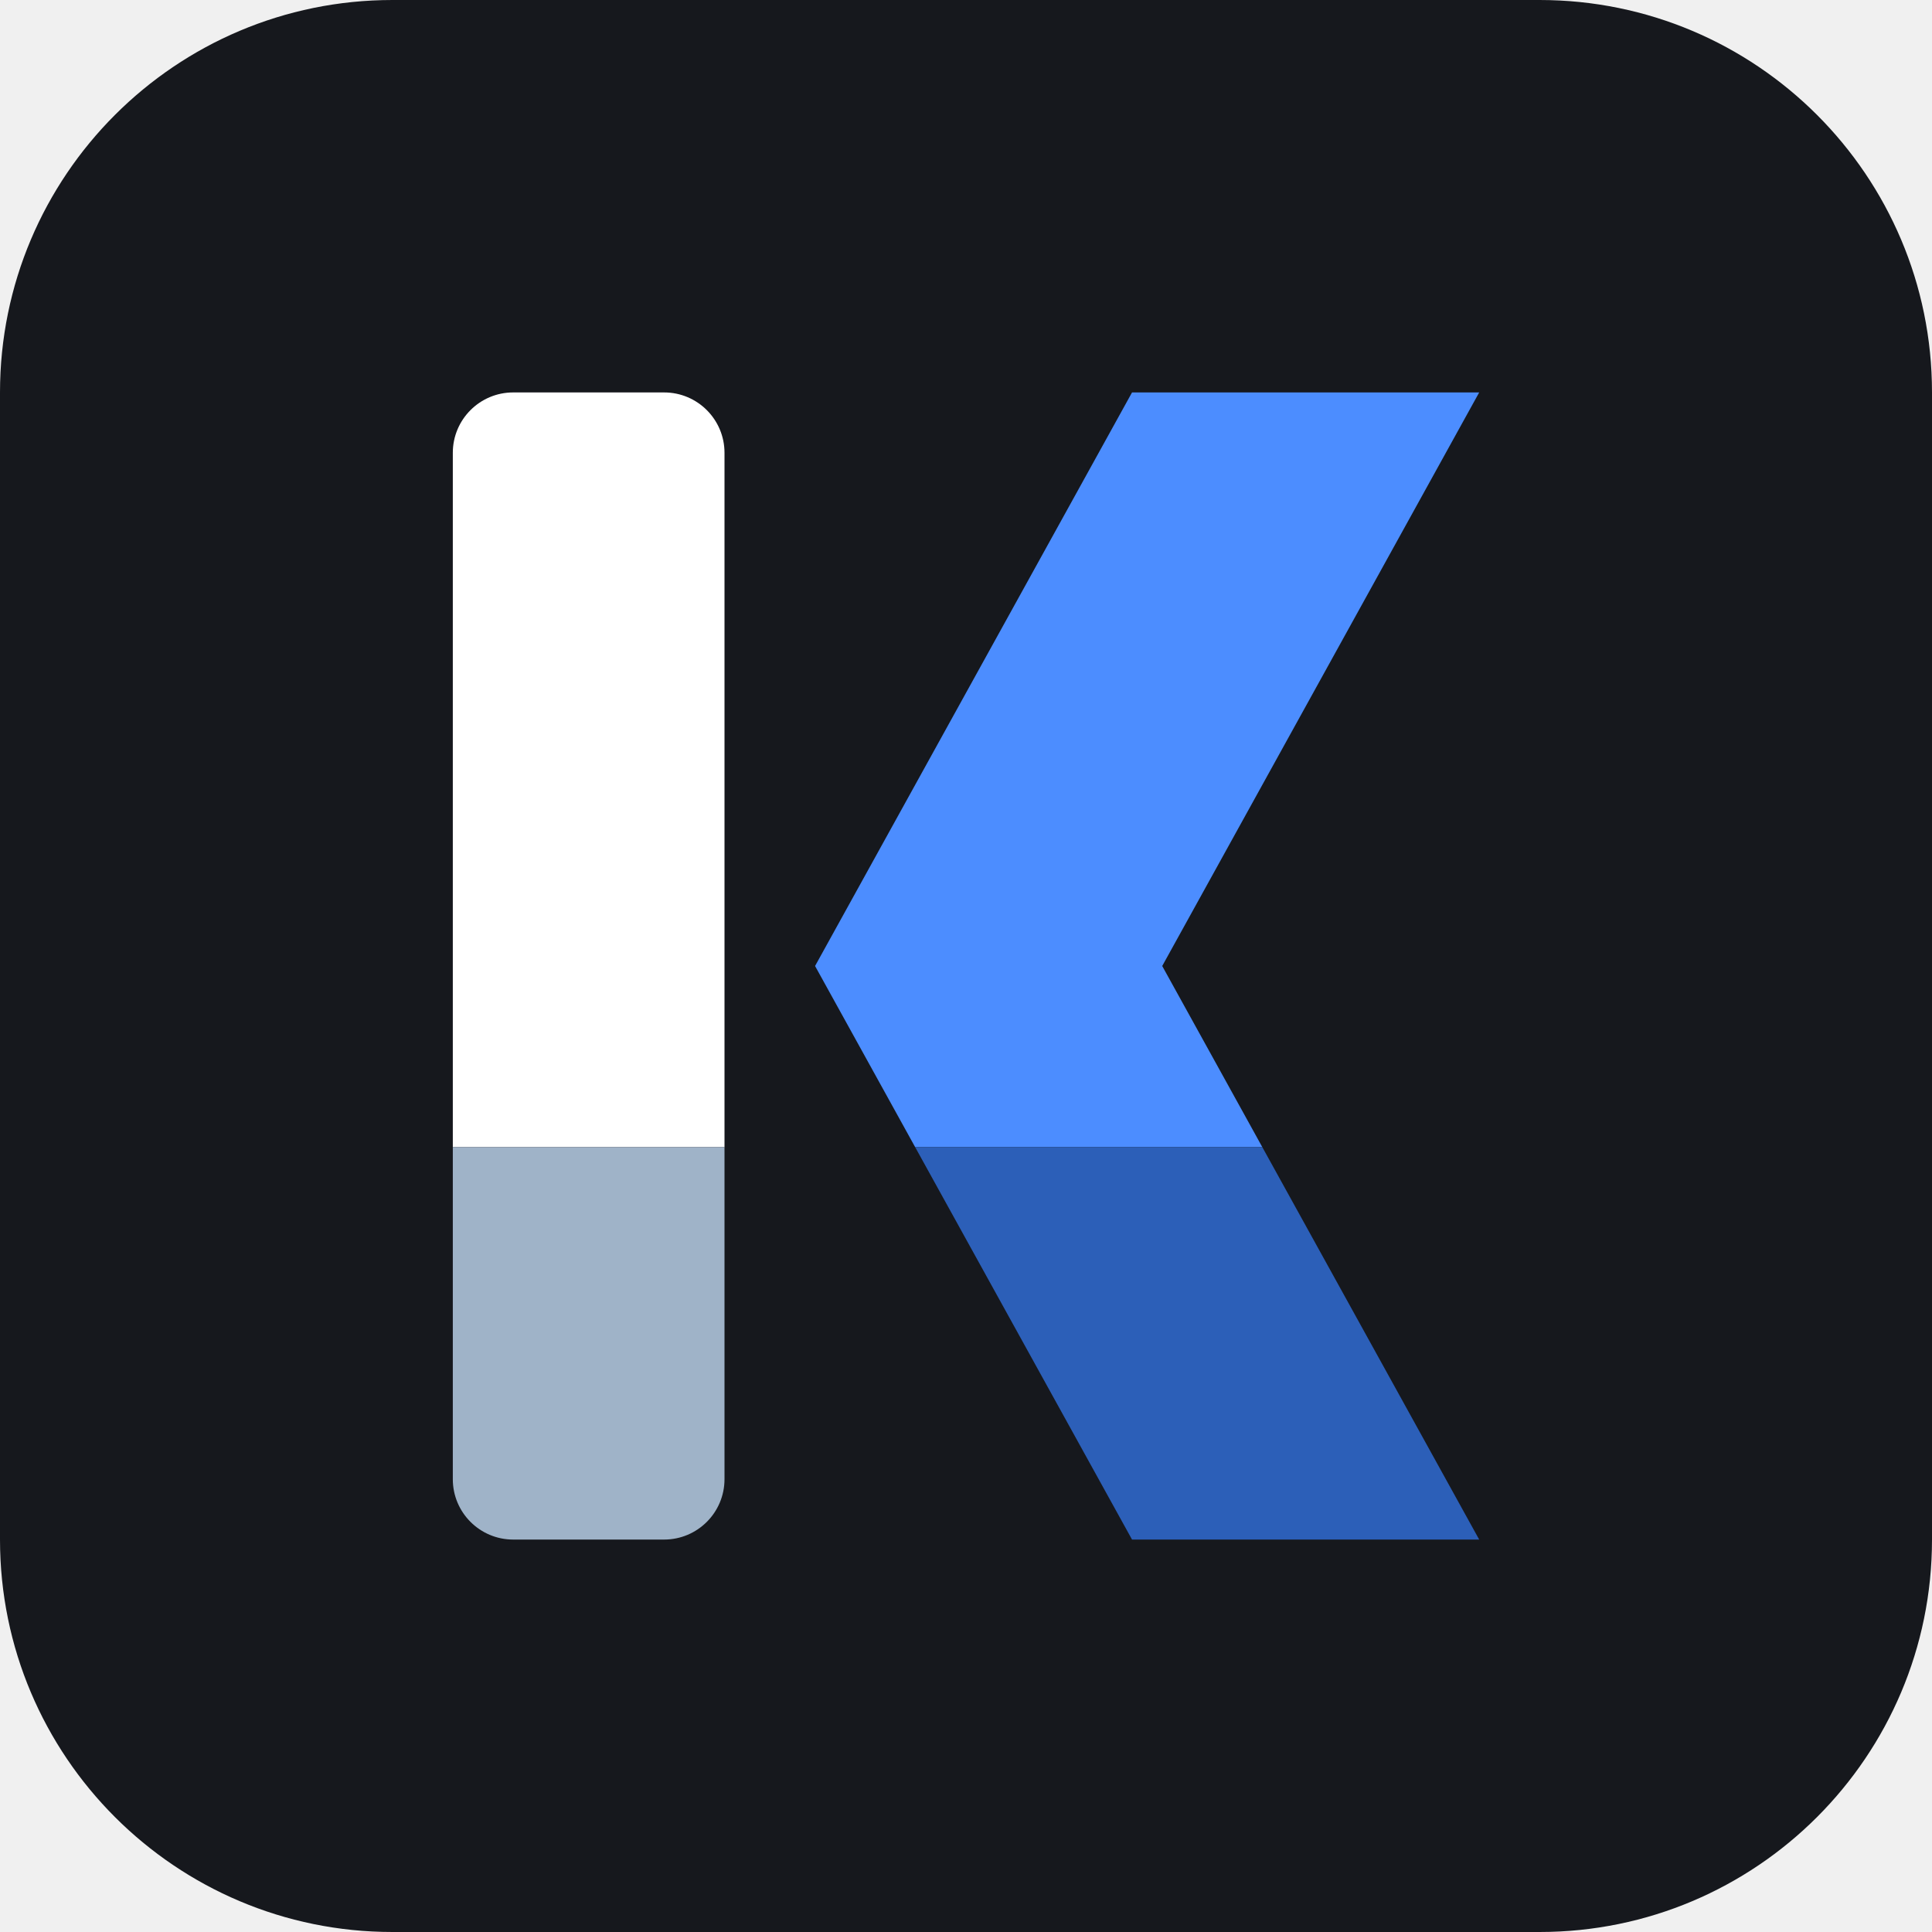
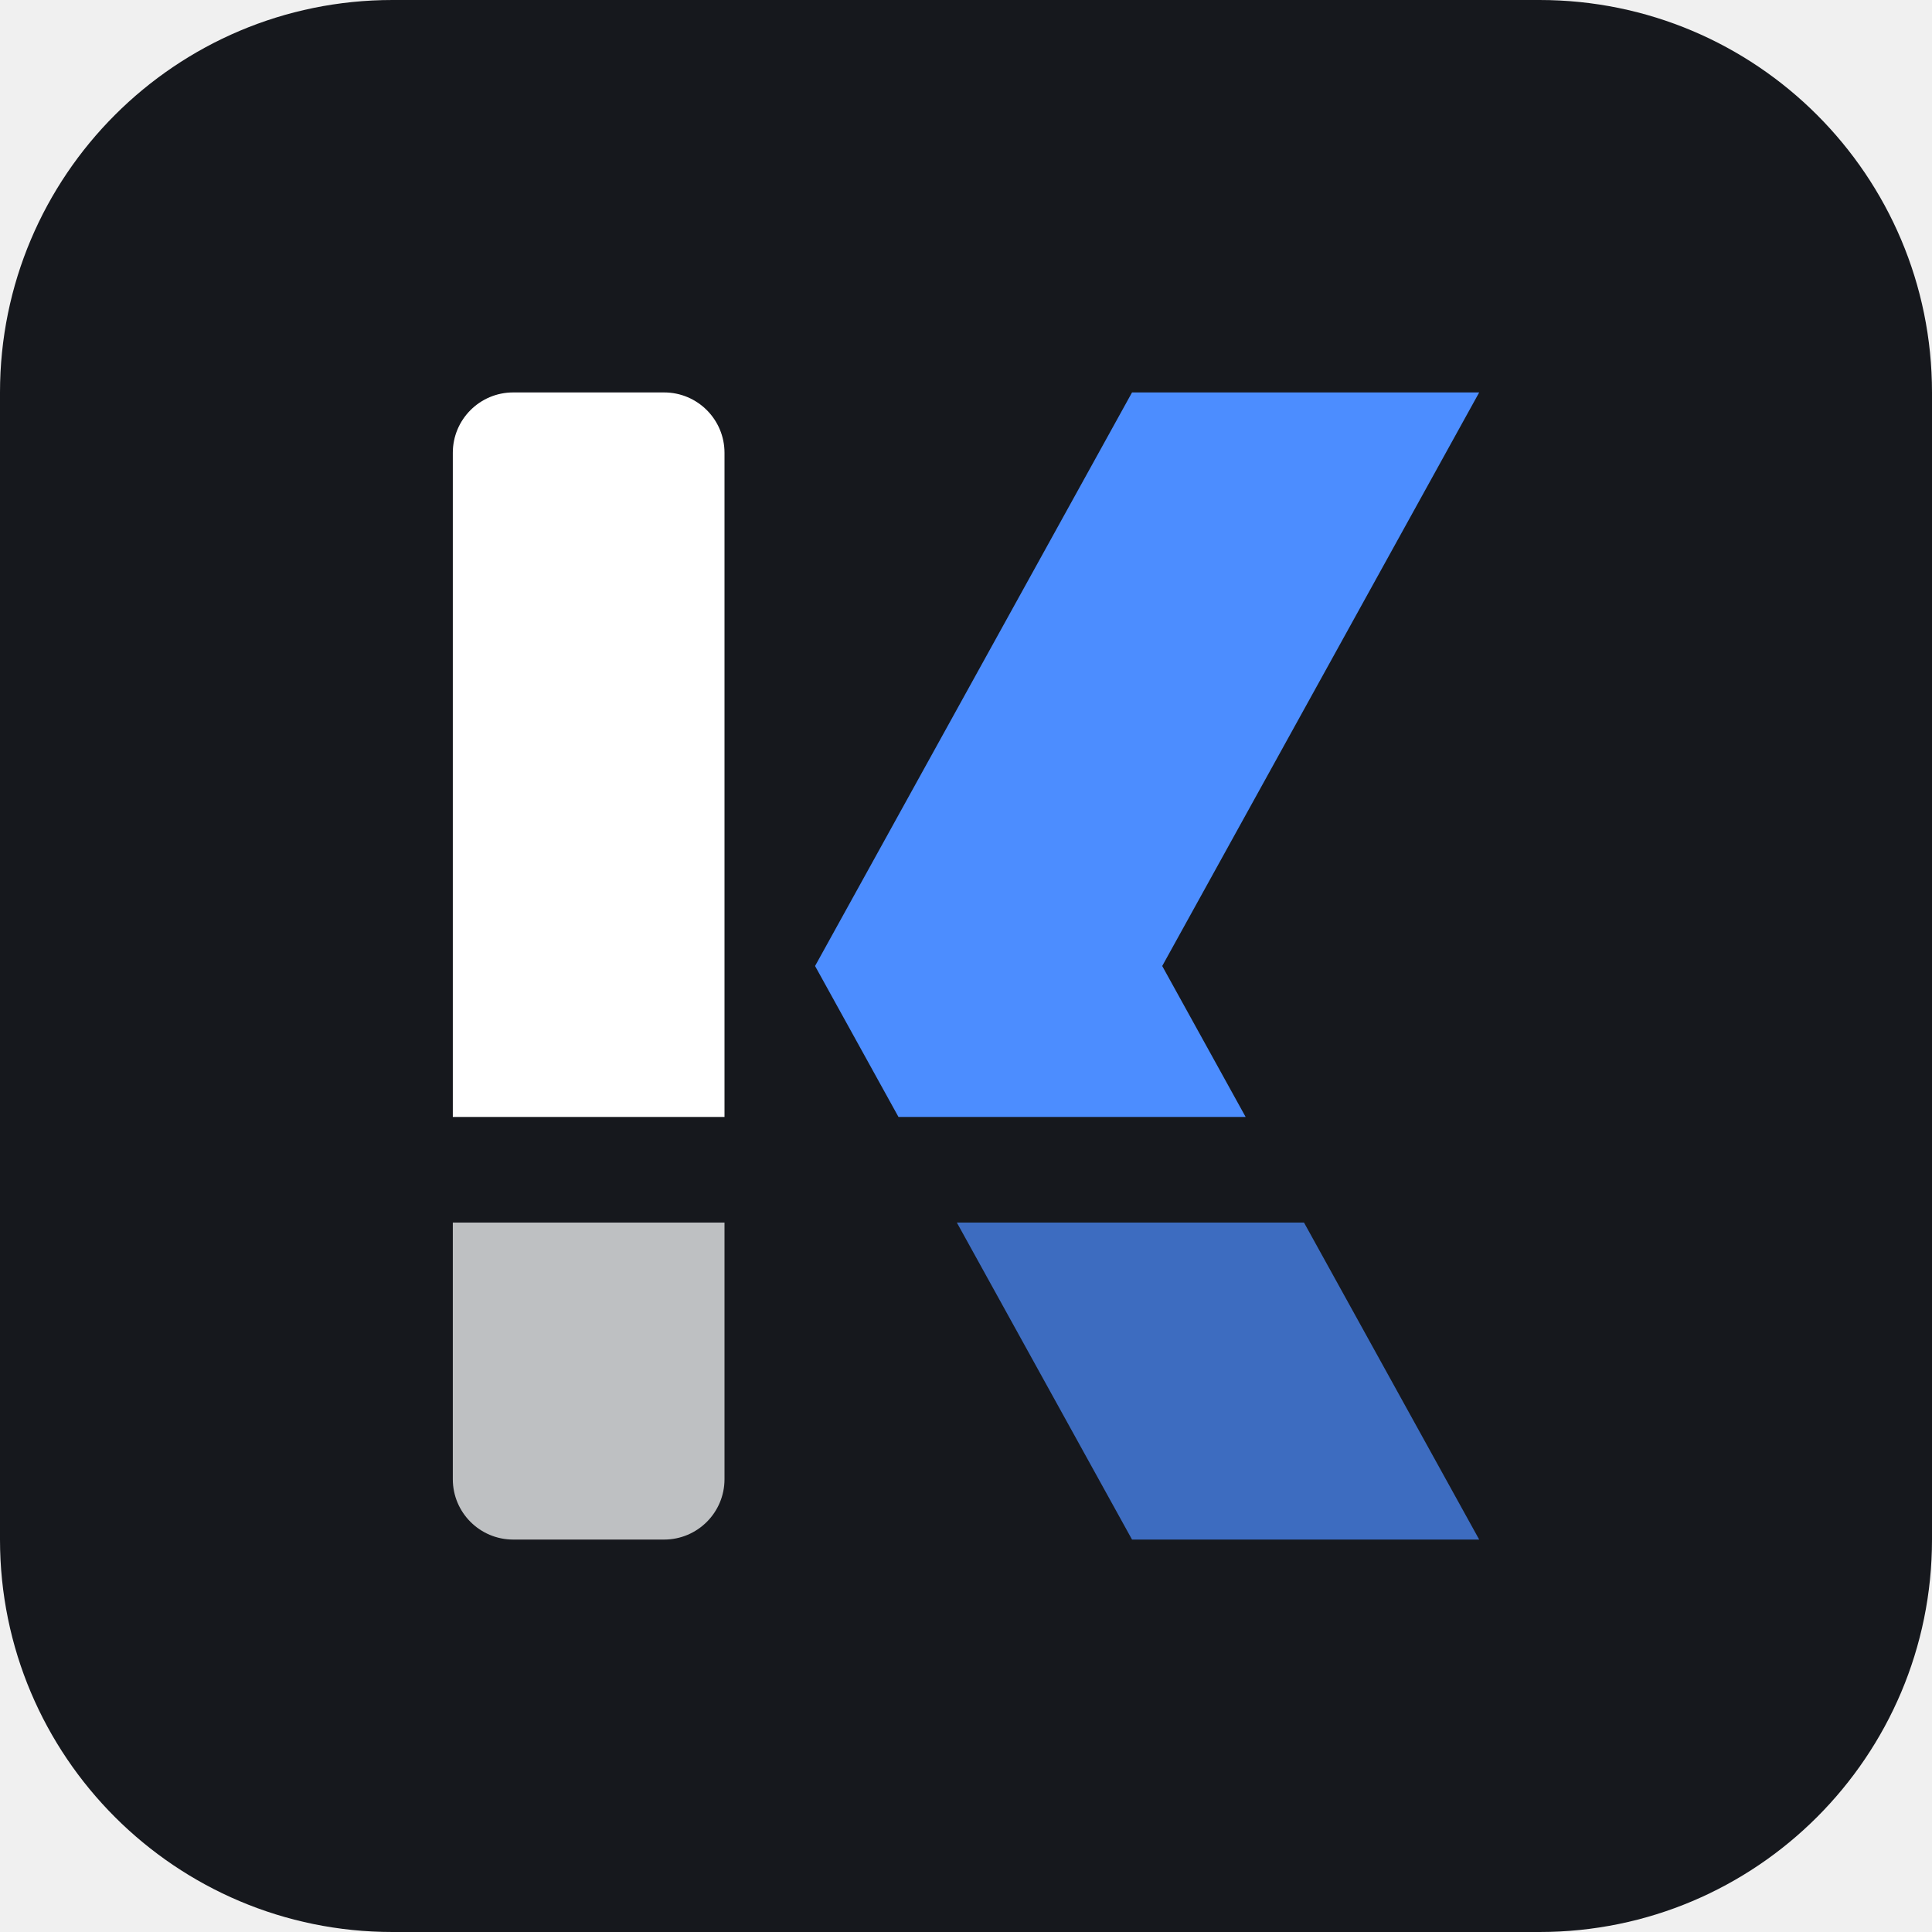
<svg xmlns="http://www.w3.org/2000/svg" viewBox="0 0 64 64">
  <defs>
    <clipPath id="above">
-       <rect width="64" height="38" />
+       <rect width="64" height="37" />
    </clipPath>
    <clipPath id="below">
-       <rect y="38" width="64" height="26" />
+       <rect y="40.5" width="64" height="23.5" />
    </clipPath>
  </defs>
  <rect width="64" height="64" rx="13" fill="#16181d" />
  <g clip-path="url(#above)">
    <rect x="15" y="13" width="9" height="38" rx="2" fill="#ffffff" />
    <path d="M49 13 L37.5 13 L27 32 L37.5 51 L49 51 L38.5 32 Z" fill="#4c8dff" />
  </g>
  <g clip-path="url(#below)">
-     <rect x="15" y="13" width="9" height="38" rx="2" fill="#9fb3c8" />
-     <path d="M49 13 L37.5 13 L27 32 L37.5 51 L49 51 L38.5 32 Z" fill="#2c5fb8" />
+     <rect x="15" y="13" width="9" height="38" rx="2" fill="#bec0c2" />
+     <path d="M49 13 L37.5 13 L27 32 L37.5 51 L49 51 L38.5 32 Z" fill="#3d6cc0" />
  </g>
</svg>
